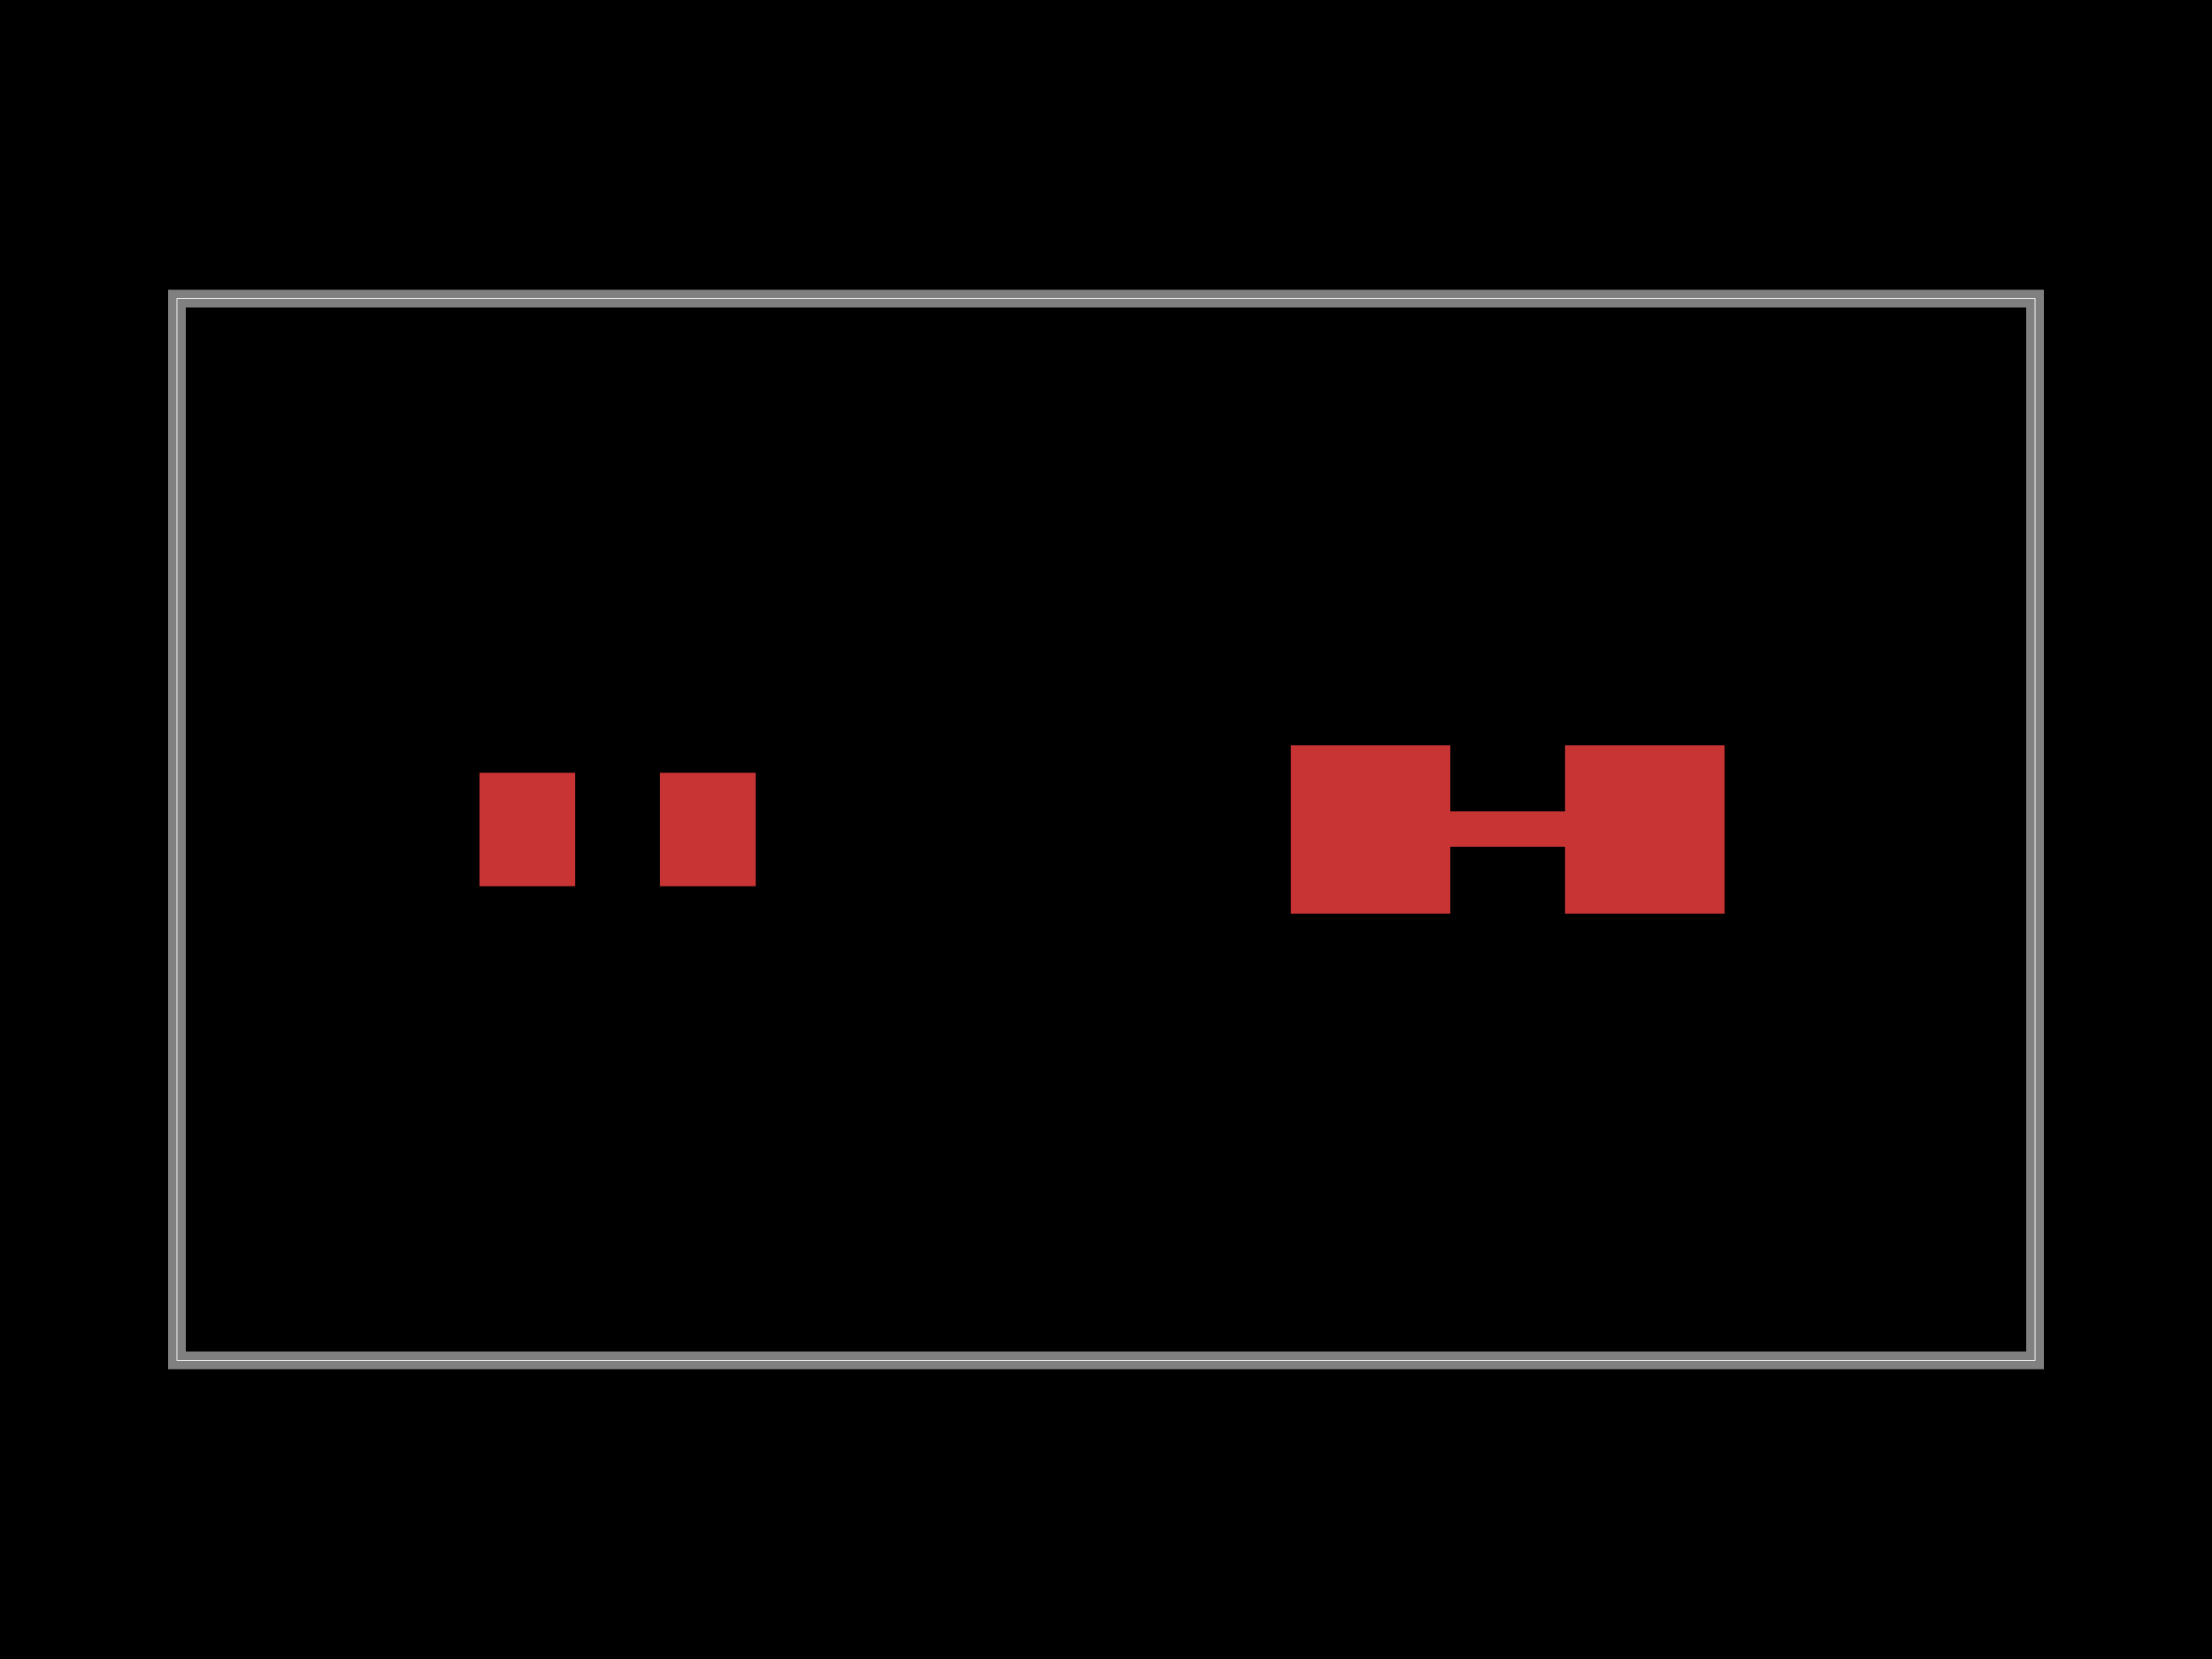
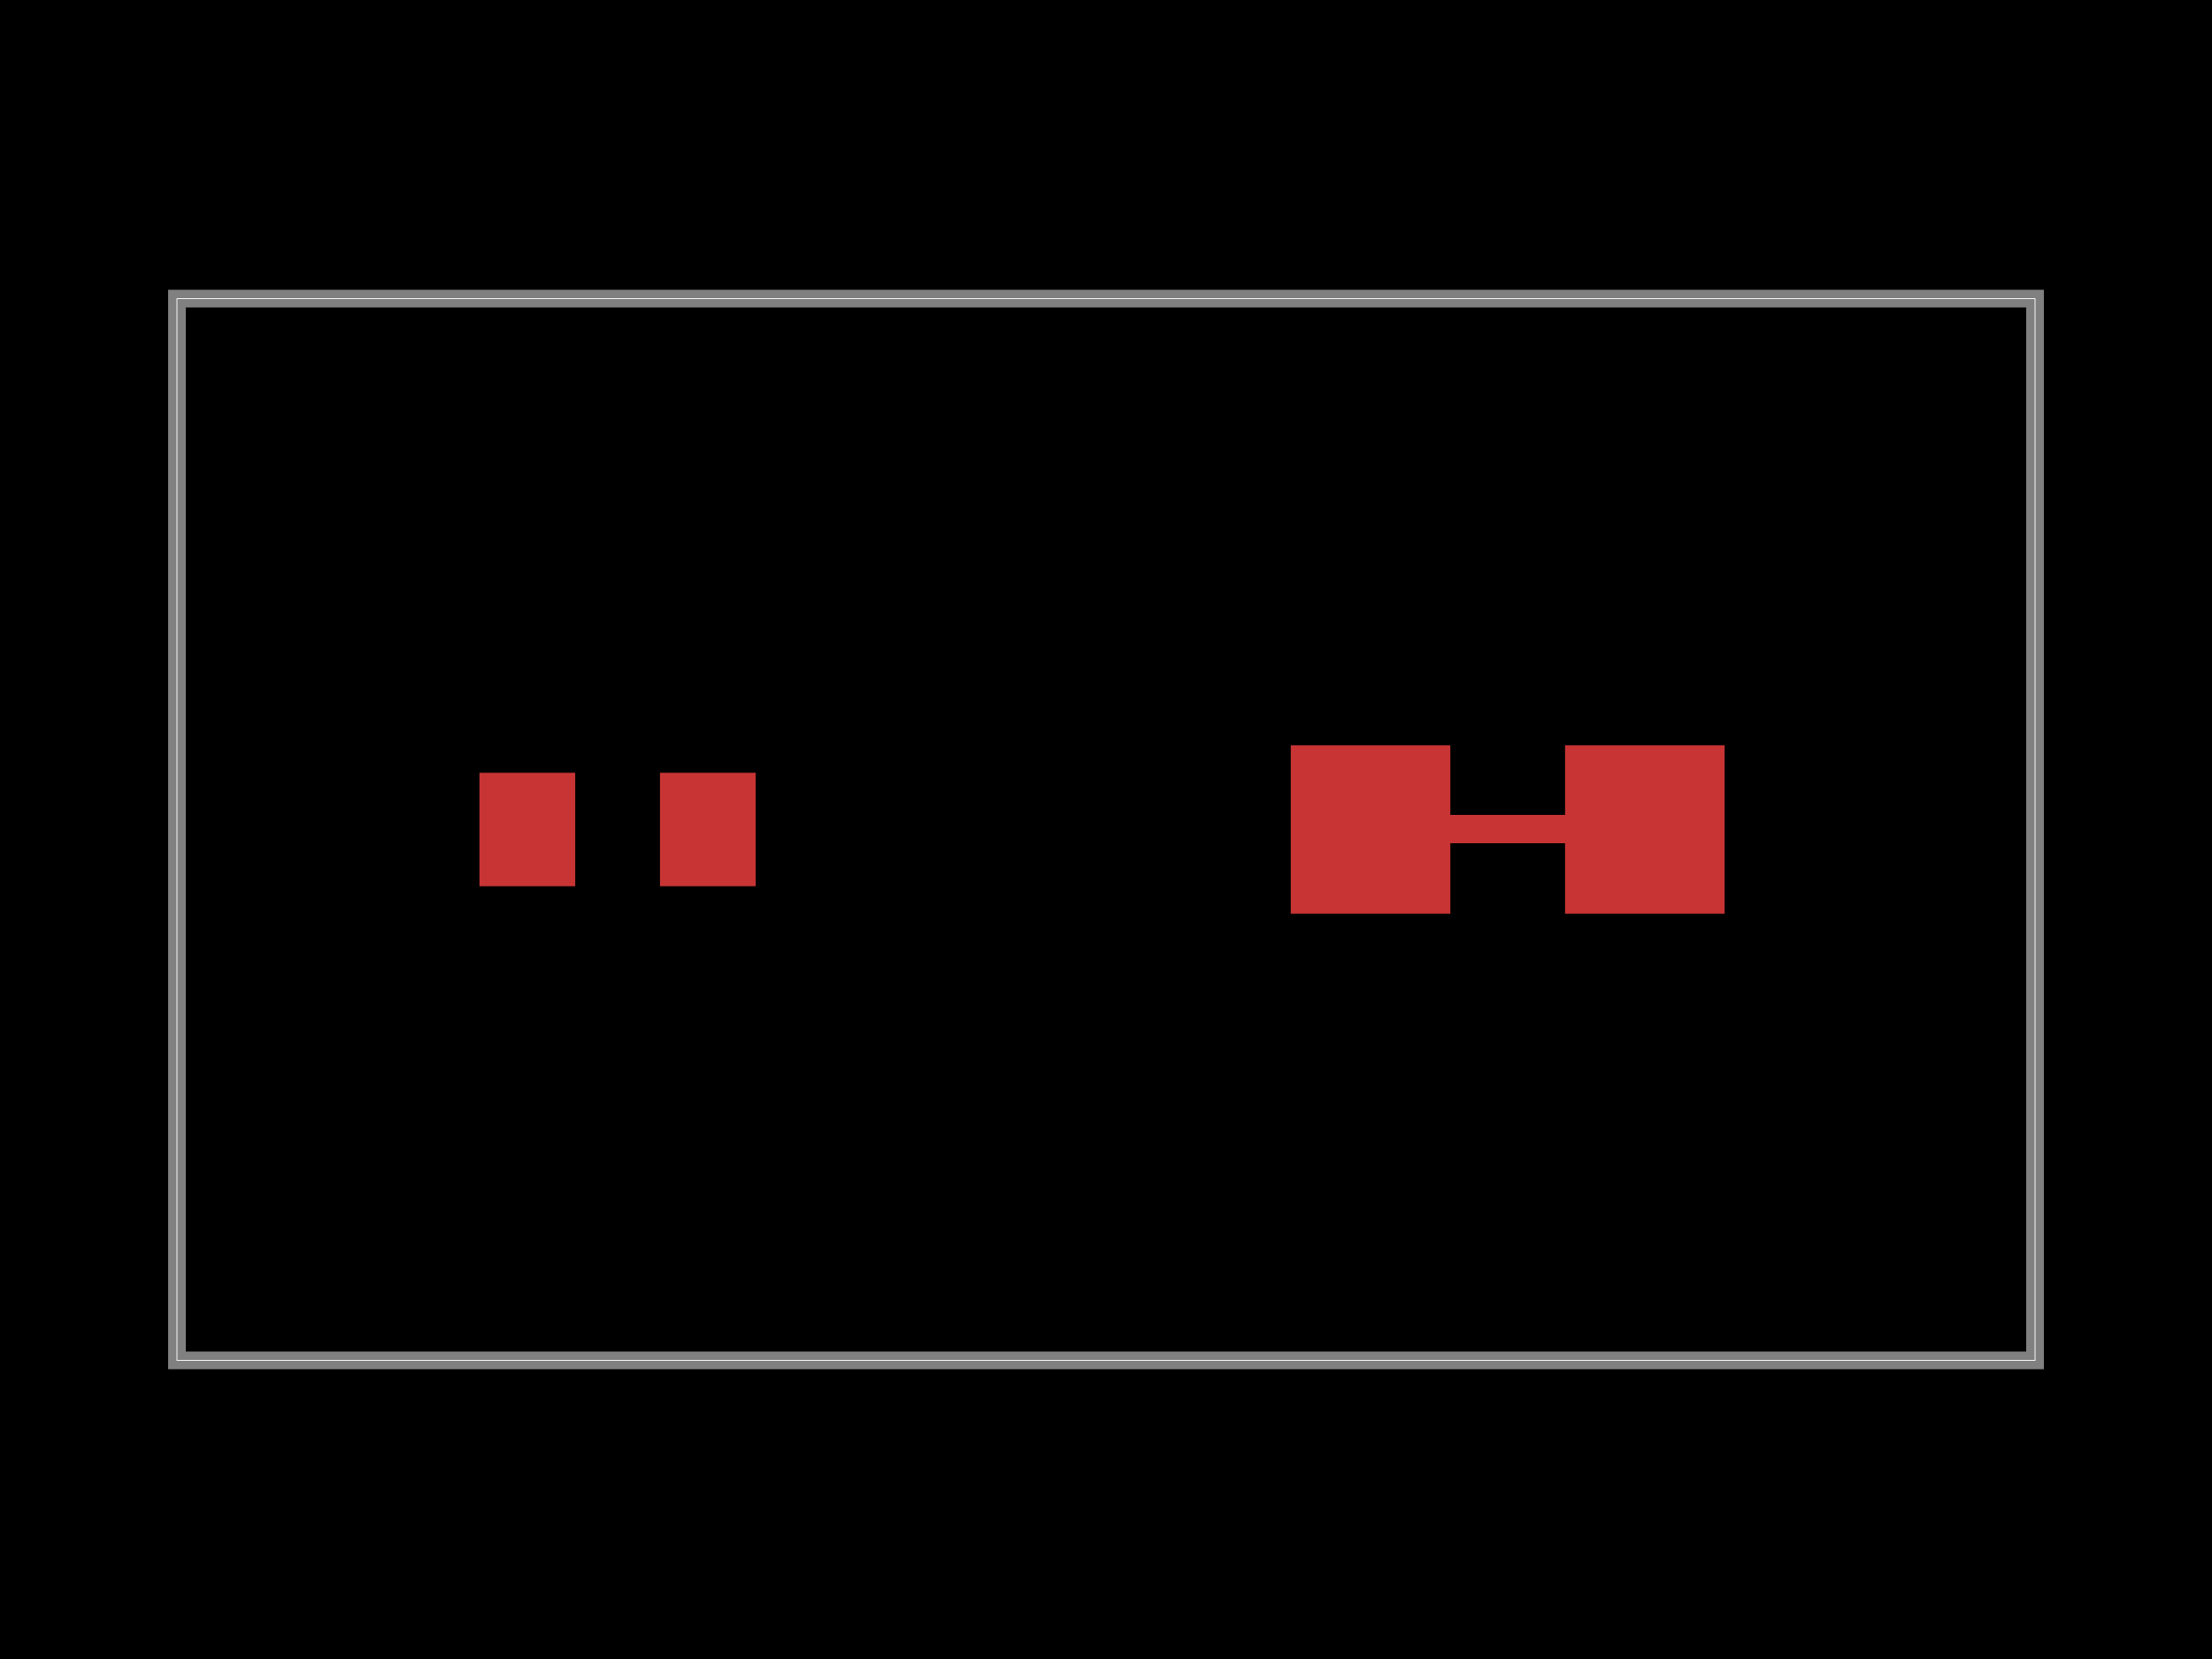
<svg xmlns="http://www.w3.org/2000/svg" width="800" height="600">
  <style>
              .boundary { fill: #000; }
              .pcb-board { fill: none; }
              .pcb-trace { fill: none; }
              .pcb-hole-outer { fill: rgb(200, 52, 52); }
              .pcb-hole-inner { fill: rgb(255, 38, 226); }
              .pcb-pad { }
              .pcb-boundary { fill: none; stroke: #fff; stroke-width: 0.3; }
              .pcb-silkscreen { fill: none; }
              .pcb-silkscreen-top { stroke: #f2eda1; }
              .pcb-silkscreen-bottom { stroke: #f2eda1; }
              .pcb-silkscreen-text { fill: #f2eda1; }
            </style>
  <rect class="boundary" x="0" y="0" width="800" height="600" />
  <rect class="pcb-boundary" x="64" y="108" width="672" height="384" />
  <path class="pcb-board" d="M 64 492 L 736 492 L 736 108 L 64 108 Z" stroke="rgba(255, 255, 255, 0.5)" stroke-width="6.4" />
  <rect class="pcb-pad" fill="rgb(200, 52, 52)" x="466.825" y="269.545" width="57.71" height="60.91" />
  <rect class="pcb-pad" fill="rgb(200, 52, 52)" x="566.025" y="269.545" width="57.71" height="60.91" />
  <rect class="pcb-pad" fill="rgb(200, 52, 52)" x="173.407" y="279.487" width="34.626" height="41.026" />
  <rect class="pcb-pad" fill="rgb(200, 52, 52)" x="238.687" y="279.487" width="34.626" height="41.026" />
-   <path class="pcb-trace" stroke="rgb(200, 52, 52)" d="M 495.68 300 L 594.88 300" stroke-width="12.8" stroke-linecap="round" stroke-linejoin="round" shape-rendering="crispEdges" />
+   <path class="pcb-trace" stroke="rgb(200, 52, 52)" d="M 495.68 300 L 594.88 300" stroke-width="10.24" stroke-linecap="round" stroke-linejoin="round" shape-rendering="crispEdges" />
</svg>
